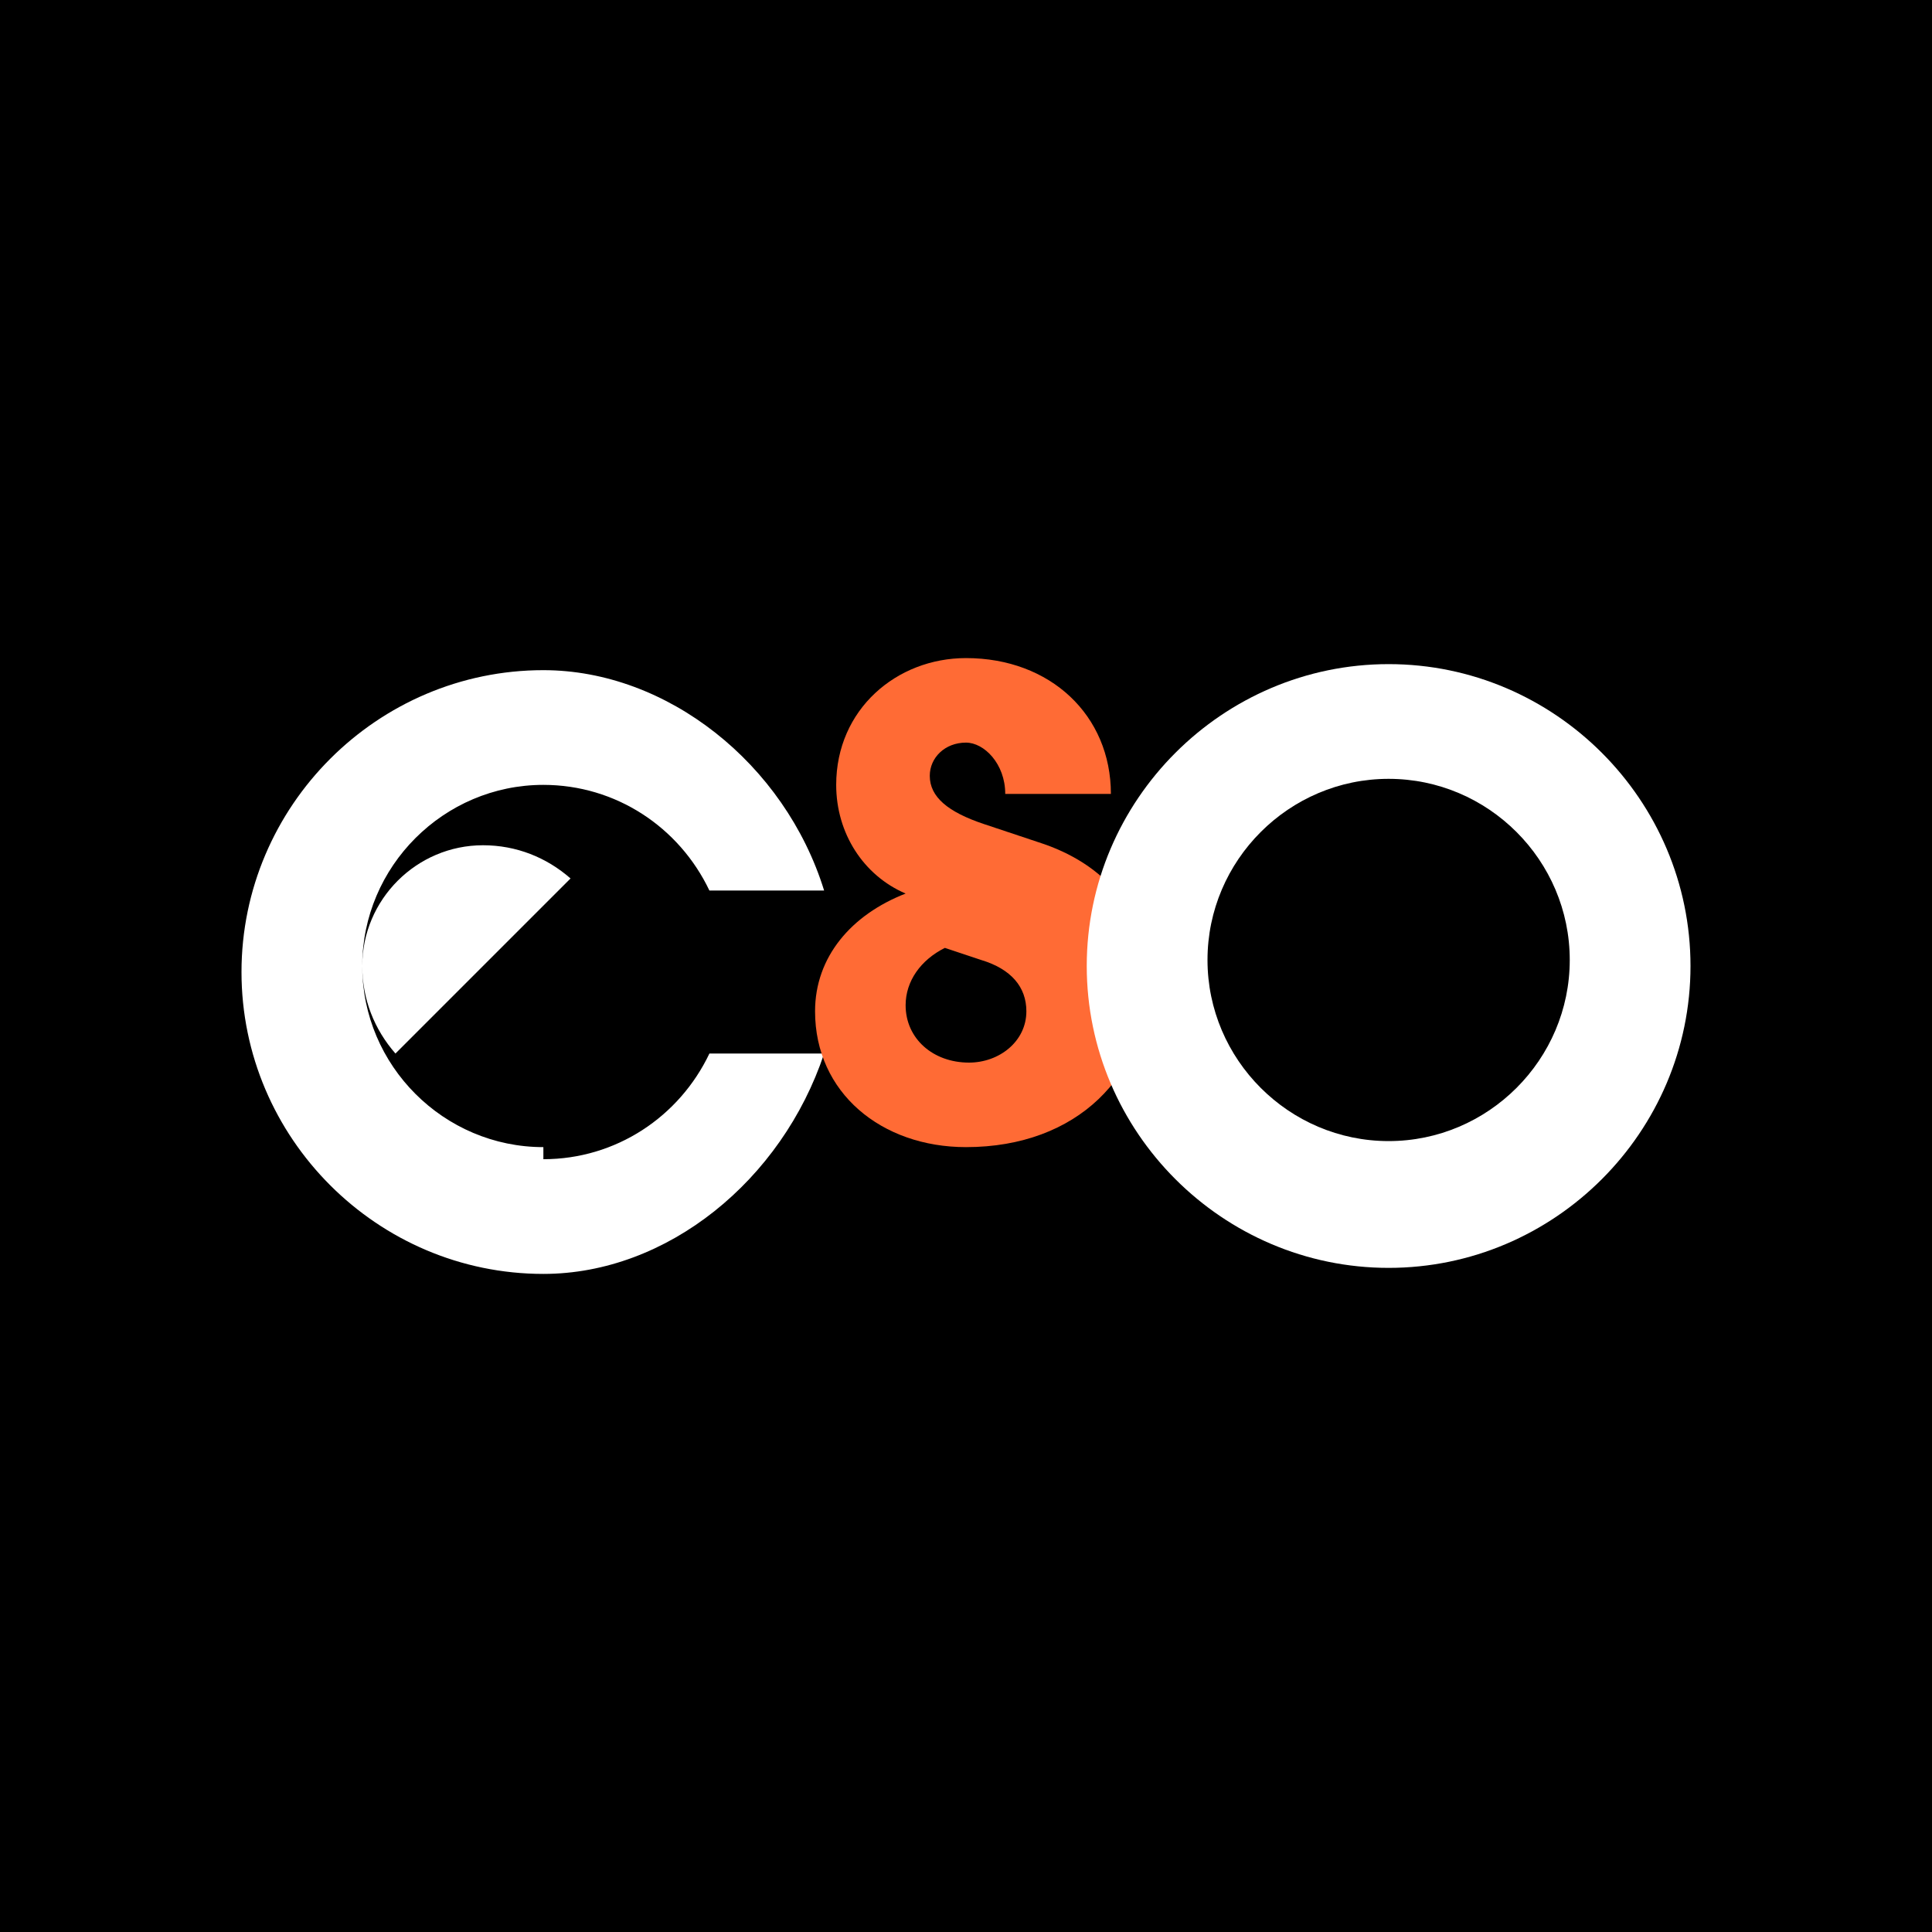
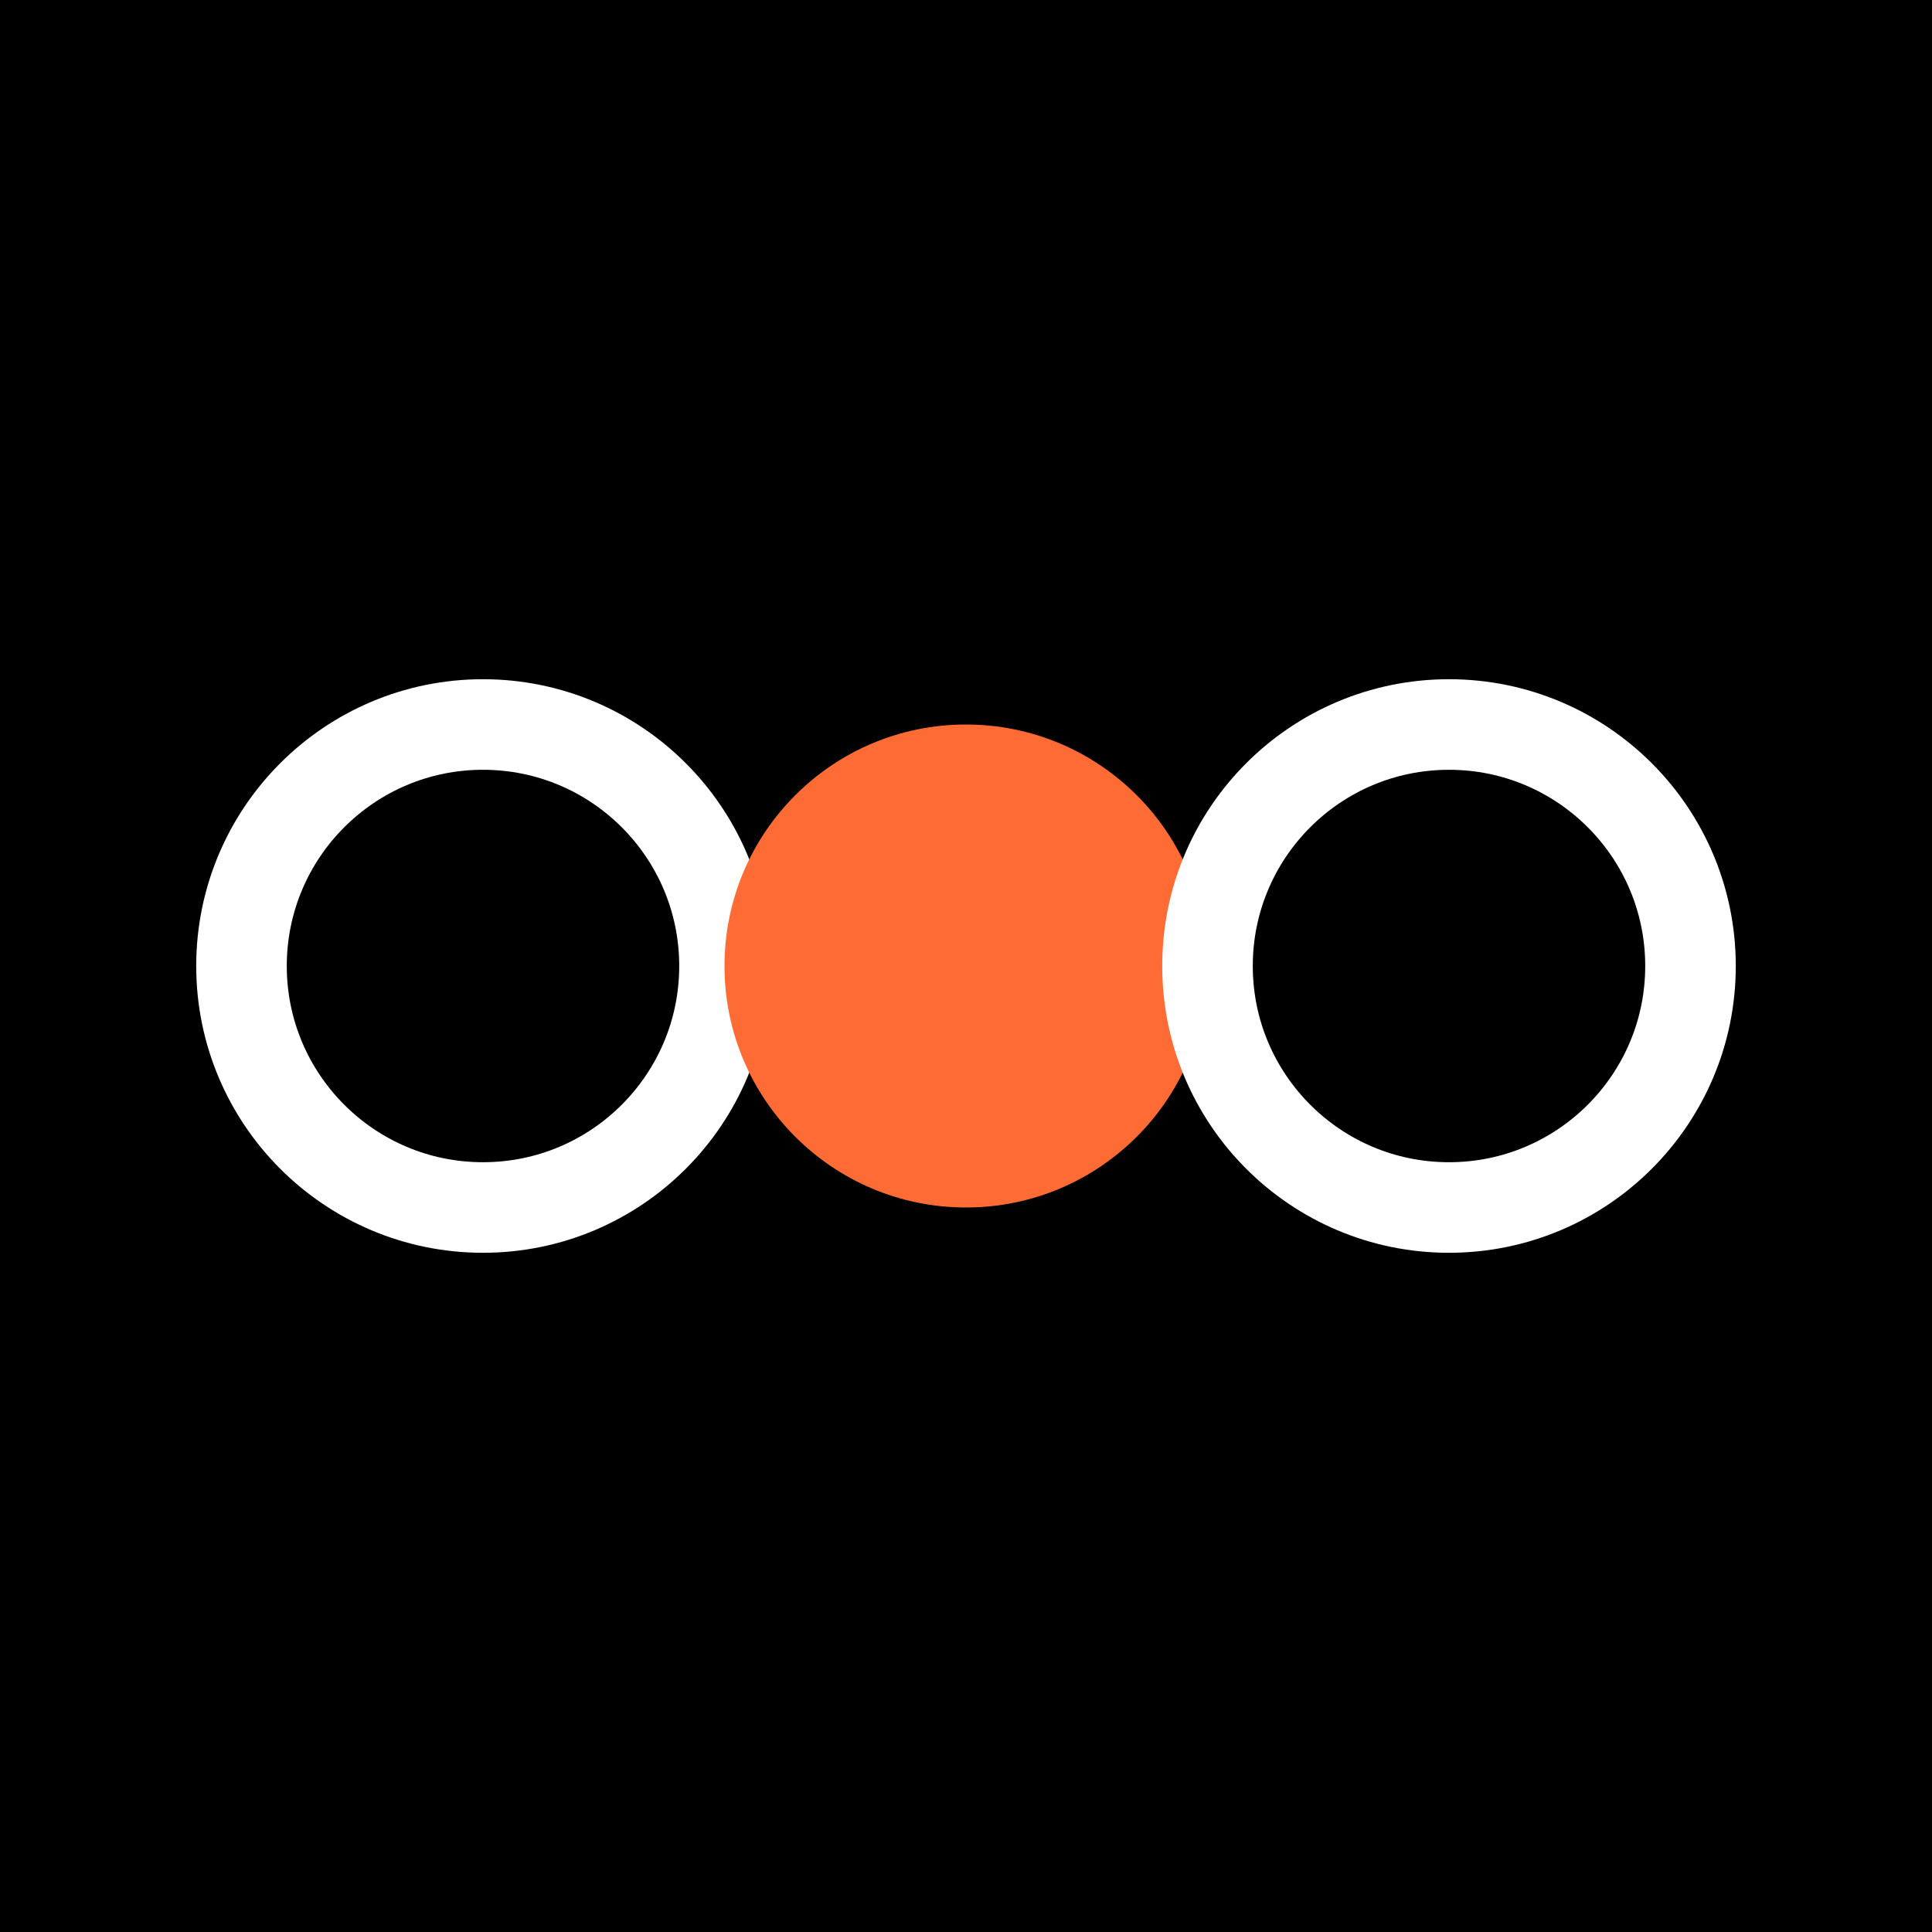
- <svg xmlns="http://www.w3.org/2000/svg" viewBox="0 0 64 64">
-   <rect width="64" height="64" fill="#000000" />
-   <path d="M18 38c-3.3 0-6-2.7-6-6s2.7-6 6-6c2.4 0 4.5 1.4 5.5 3.5h3.8c-1.3-4.2-5.2-7.3-9.3-7.3-5.5 0-10 4.5-10 10s4.5 10 10 10c4.1 0 7.9-3.1 9.3-7.3h-3.8c-1 2.1-3.1 3.5-5.5 3.5zm-6-6c0 1.1.4 2.1 1.1 2.9l5.8-5.8c-.8-.7-1.8-1.1-2.9-1.1-2.2 0-4 1.8-4 4z" fill="#FFFFFF" />
-   <path d="M32 38c-2.8 0-5-1.8-5-4.5 0-1.8 1.2-3.2 3-3.9-1.4-.6-2.3-2-2.3-3.6 0-2.5 2-4.2 4.3-4.2 2.8 0 4.8 1.9 4.8 4.5h-3.5c0-1-.7-1.7-1.3-1.7-.7 0-1.2.5-1.2 1.1 0 .7.6 1.2 1.8 1.6l1.8.6c2.2.7 3.6 2.3 3.6 4.6 0 3.1-2.3 5.5-6 5.5zm.1-2.8c1 0 1.9-.7 1.9-1.7 0-.8-.5-1.4-1.5-1.7l-1.2-.4c-.8.4-1.3 1.1-1.3 1.9 0 1.1.9 1.9 2.1 1.9z" fill="#FF6B35" />
-   <path d="M46 22c5.5 0 10 4.5 10 10s-4.5 10-10 10-10-4.5-10-10 4.5-10 10-10zm0 15.8c3.3 0 6-2.7 6-6s-2.7-6-6-6-6 2.7-6 6 2.7 6 6 6z" fill="#FFFFFF" />
+ <svg xmlns="http://www.w3.org/2000/svg" viewBox="0 0 32 32">
+   <rect width="32" height="32" fill="#000000" />
+   <g transform="translate(16, 16)">
+     <circle cx="-8" cy="0" r="4" fill="none" stroke="#FFFFFF" stroke-width="1.5" />
+     <circle cx="0" cy="0" r="4" fill="#FF6B35" />
+     <circle cx="8" cy="0" r="4" fill="none" stroke="#FFFFFF" stroke-width="1.5" />
+   </g>
</svg>
